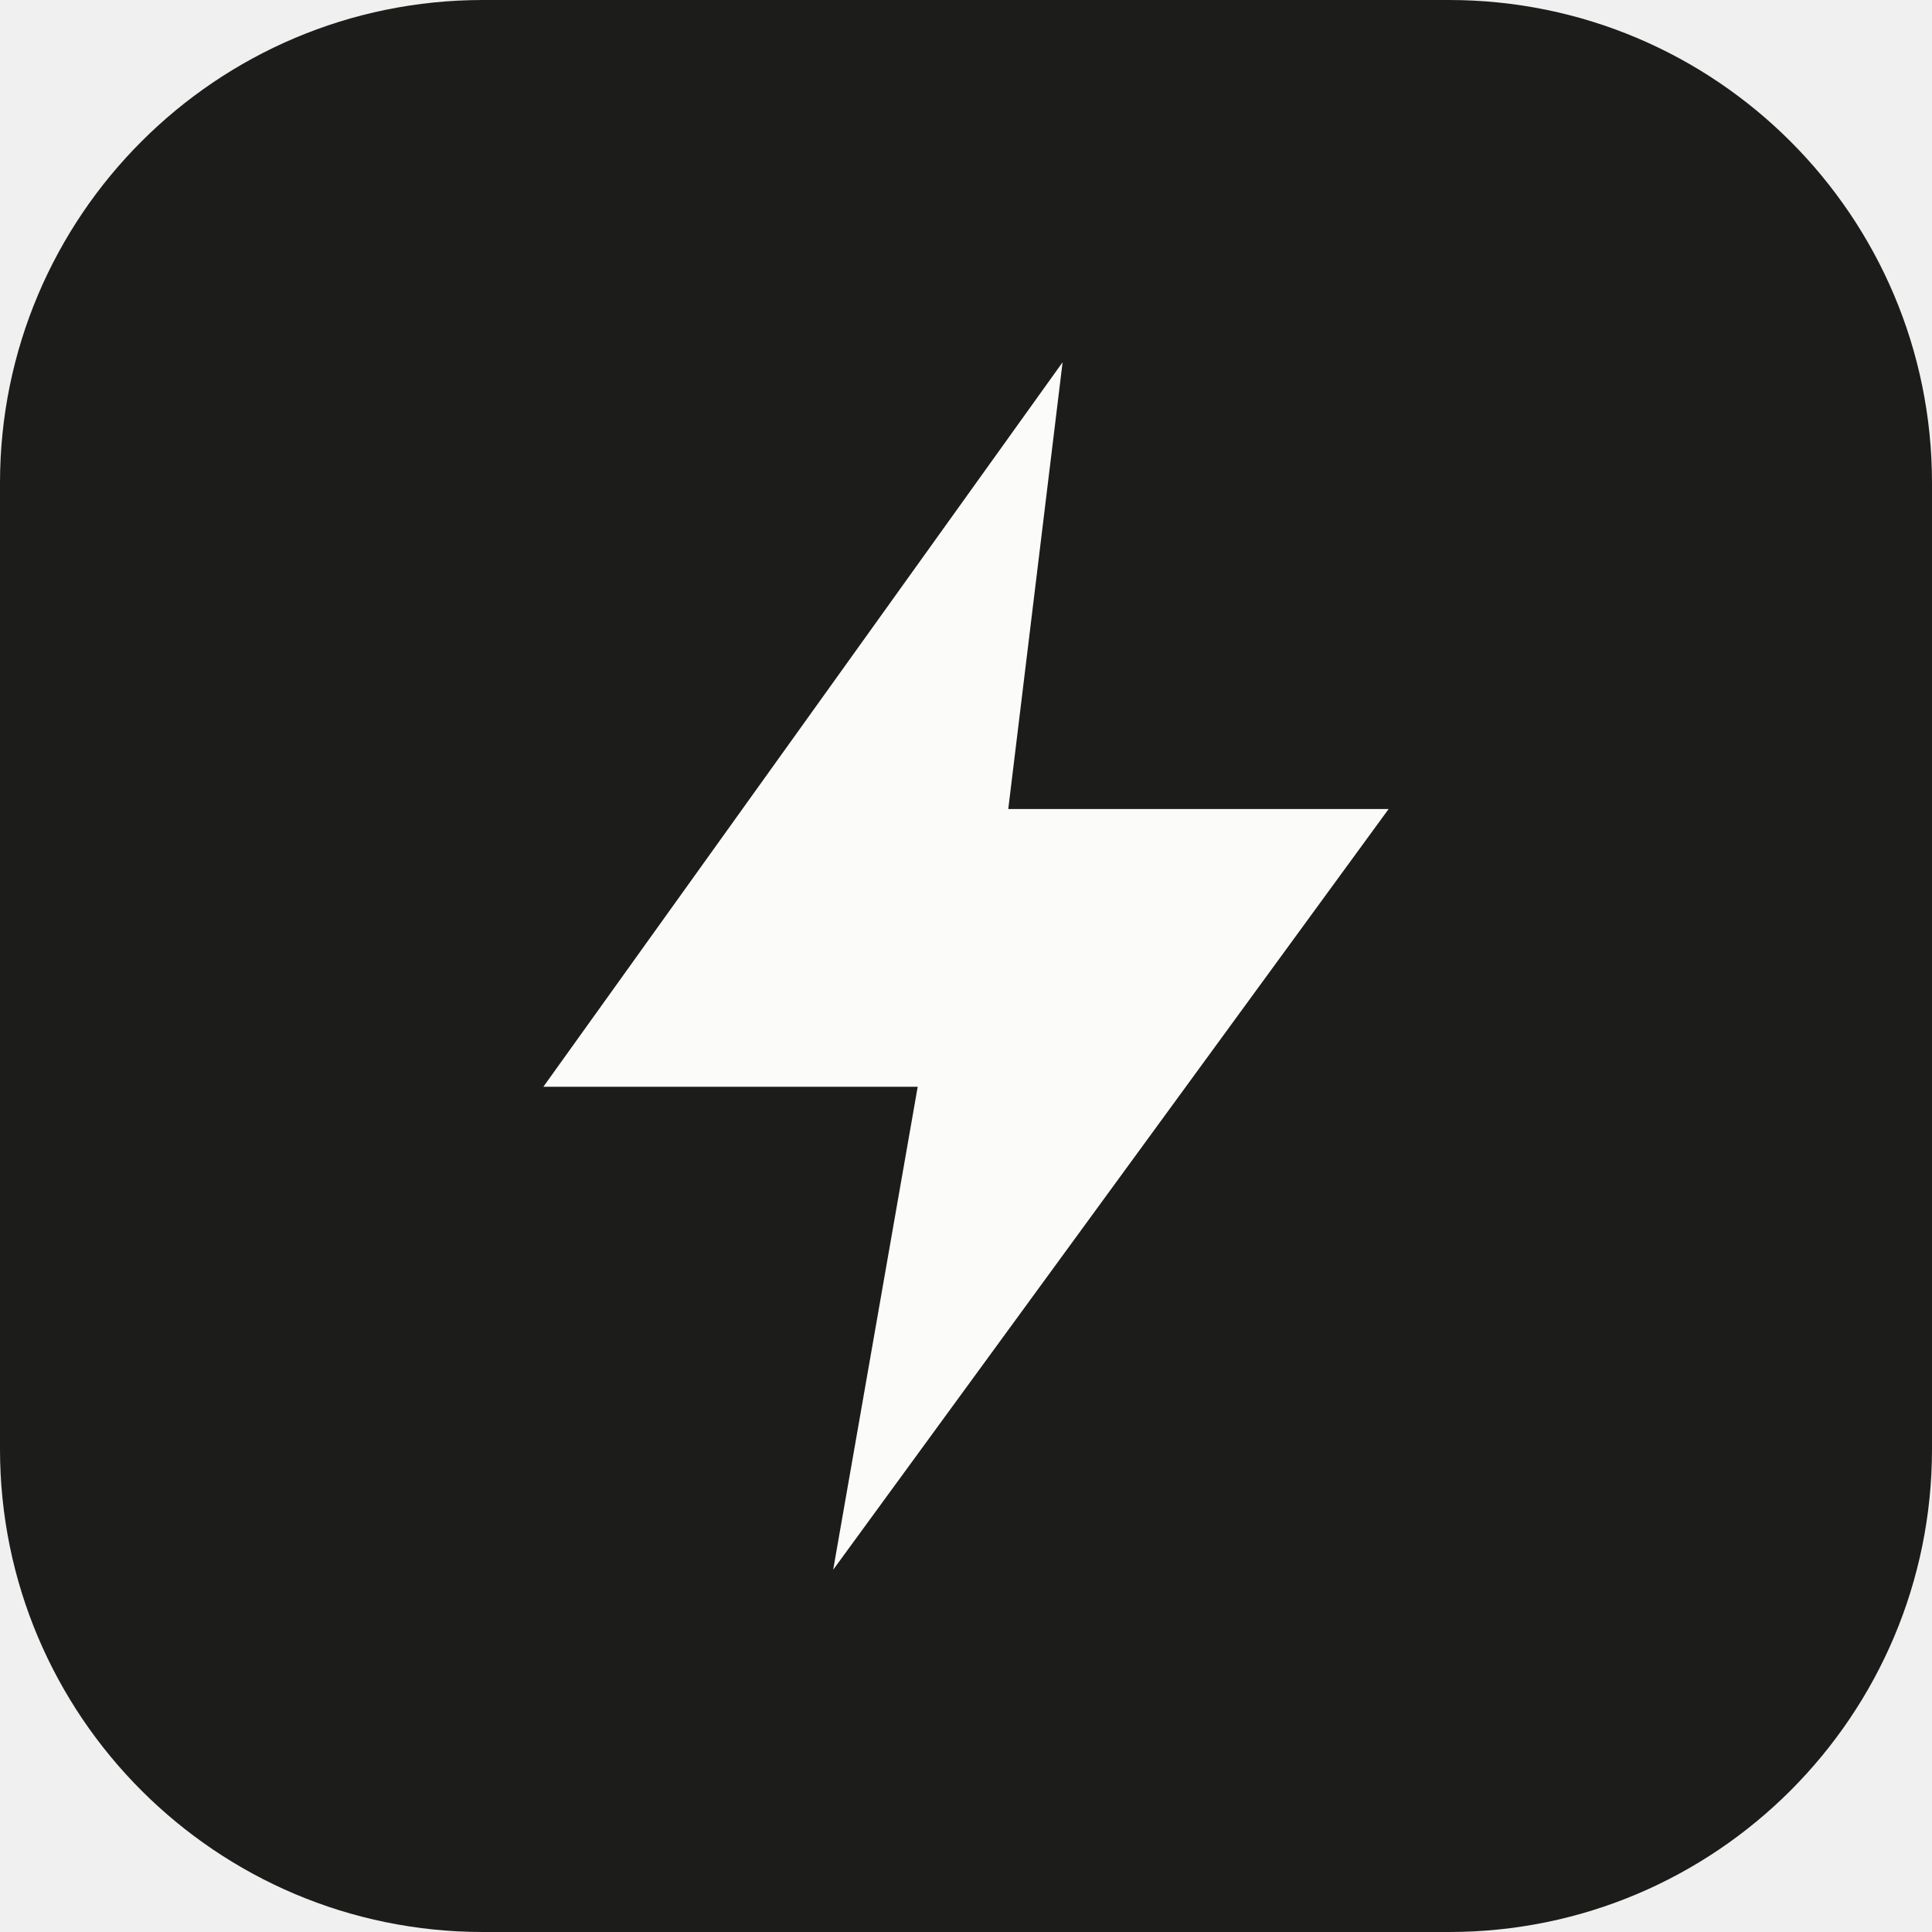
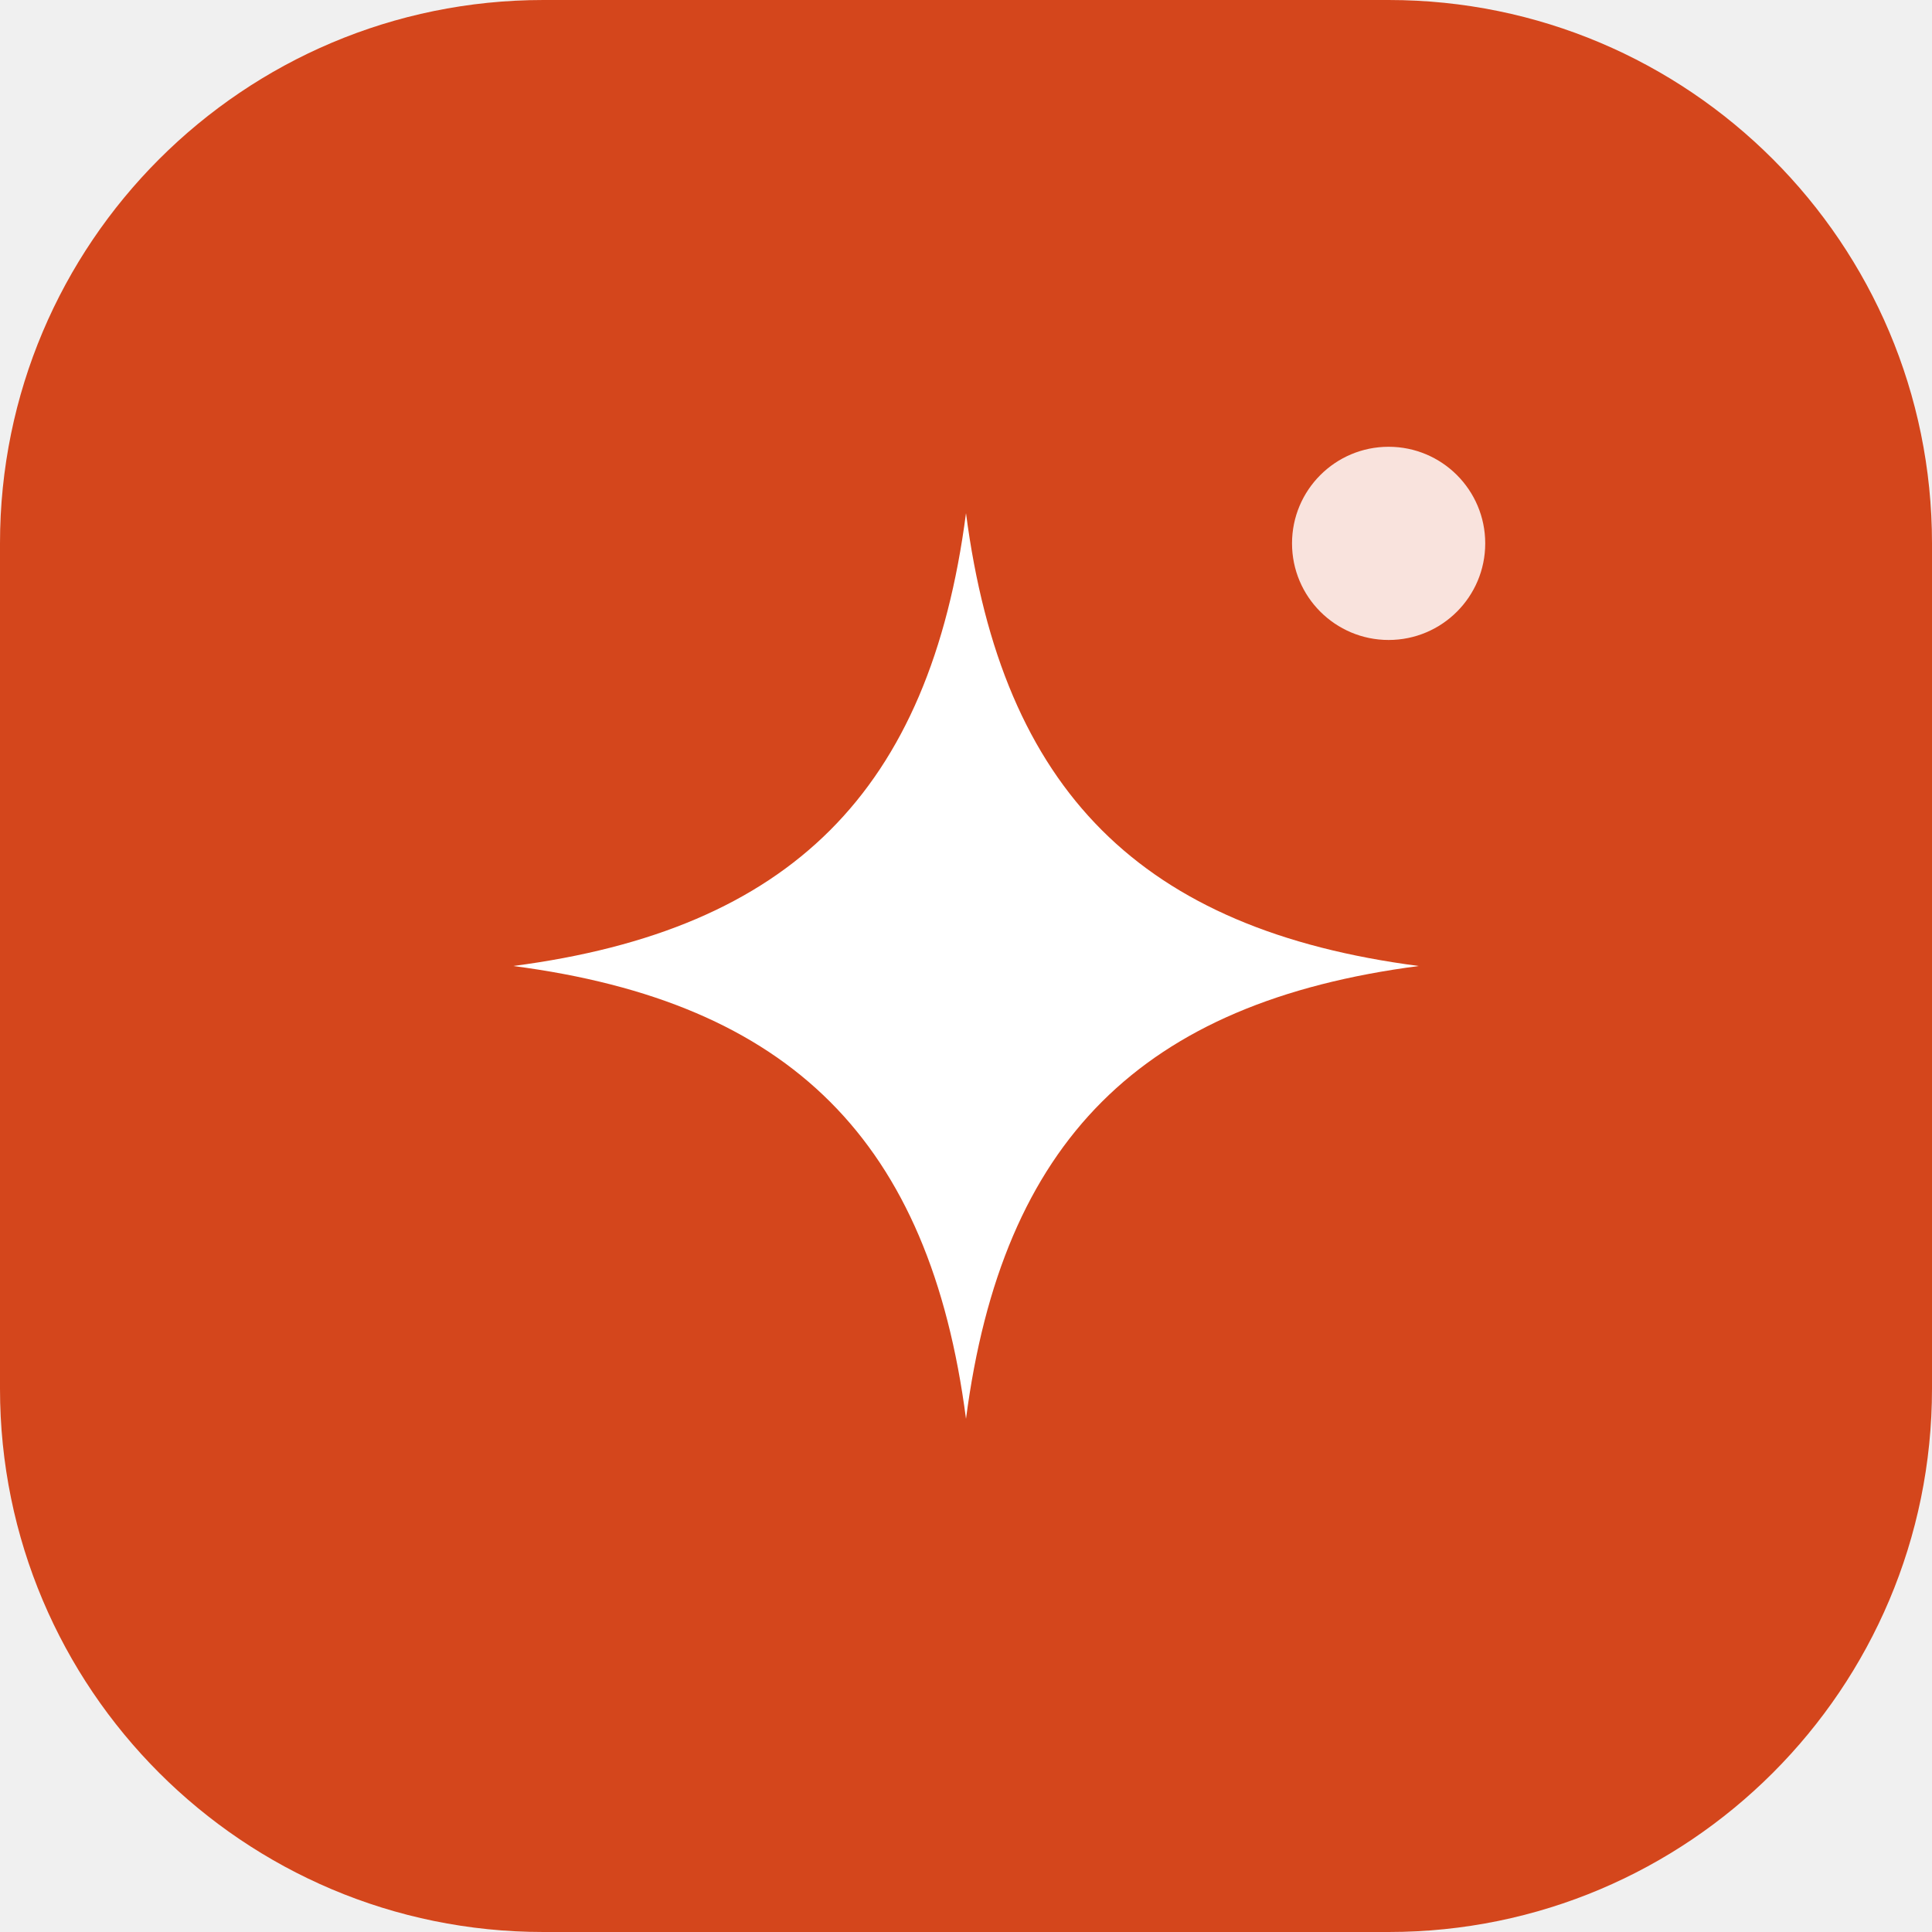
<svg xmlns="http://www.w3.org/2000/svg" viewBox="0 0 32 32">
-   <rect width="32" height="32" rx="8" fill="#1c1c1a" />
-   <path d="M17.6 6 9 18h6.2L13.8 26 23 13.4h-6.3L17.6 6Z" fill="#fbfbfa" />
+   <rect width="32" height="32" rx="9" fill="#d4461c" />
+   <path d="M16 8.5c.6 4.6 2.9 6.9 7.5 7.5-4.6.6-6.9 2.9-7.5 7.5-.6-4.6-2.9-6.9-7.5-7.5 4.6-.6 6.9-2.9 7.5-7.5Z" fill="#fff" />
+   <circle cx="23" cy="9" r="1.6" fill="#fff" opacity=".85" />
</svg>
